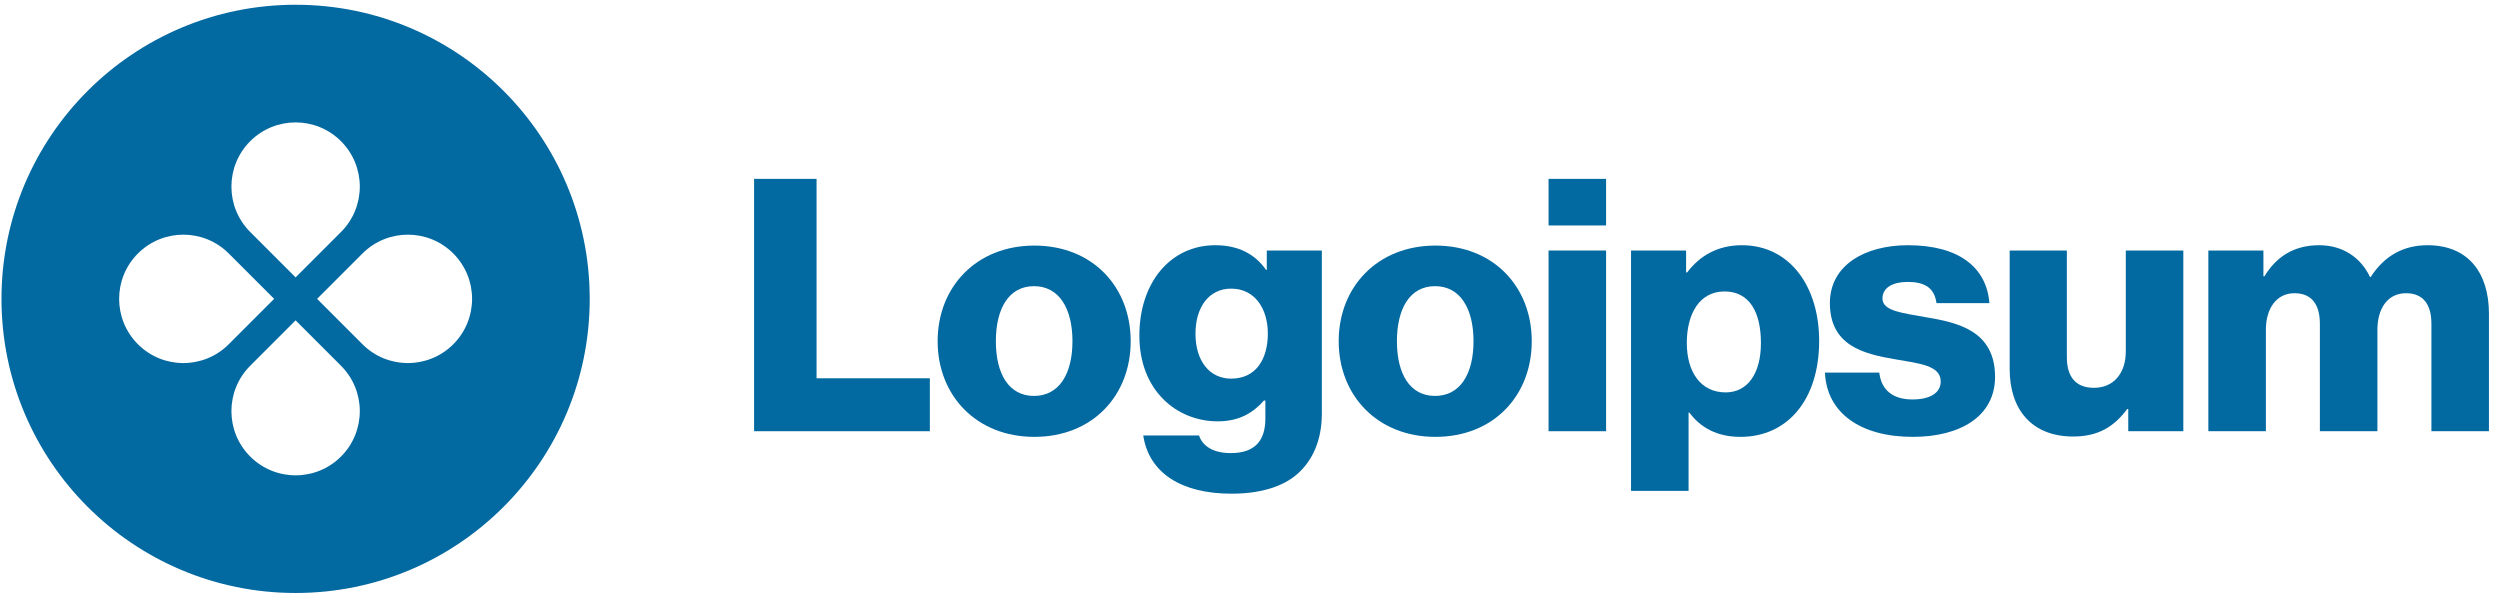
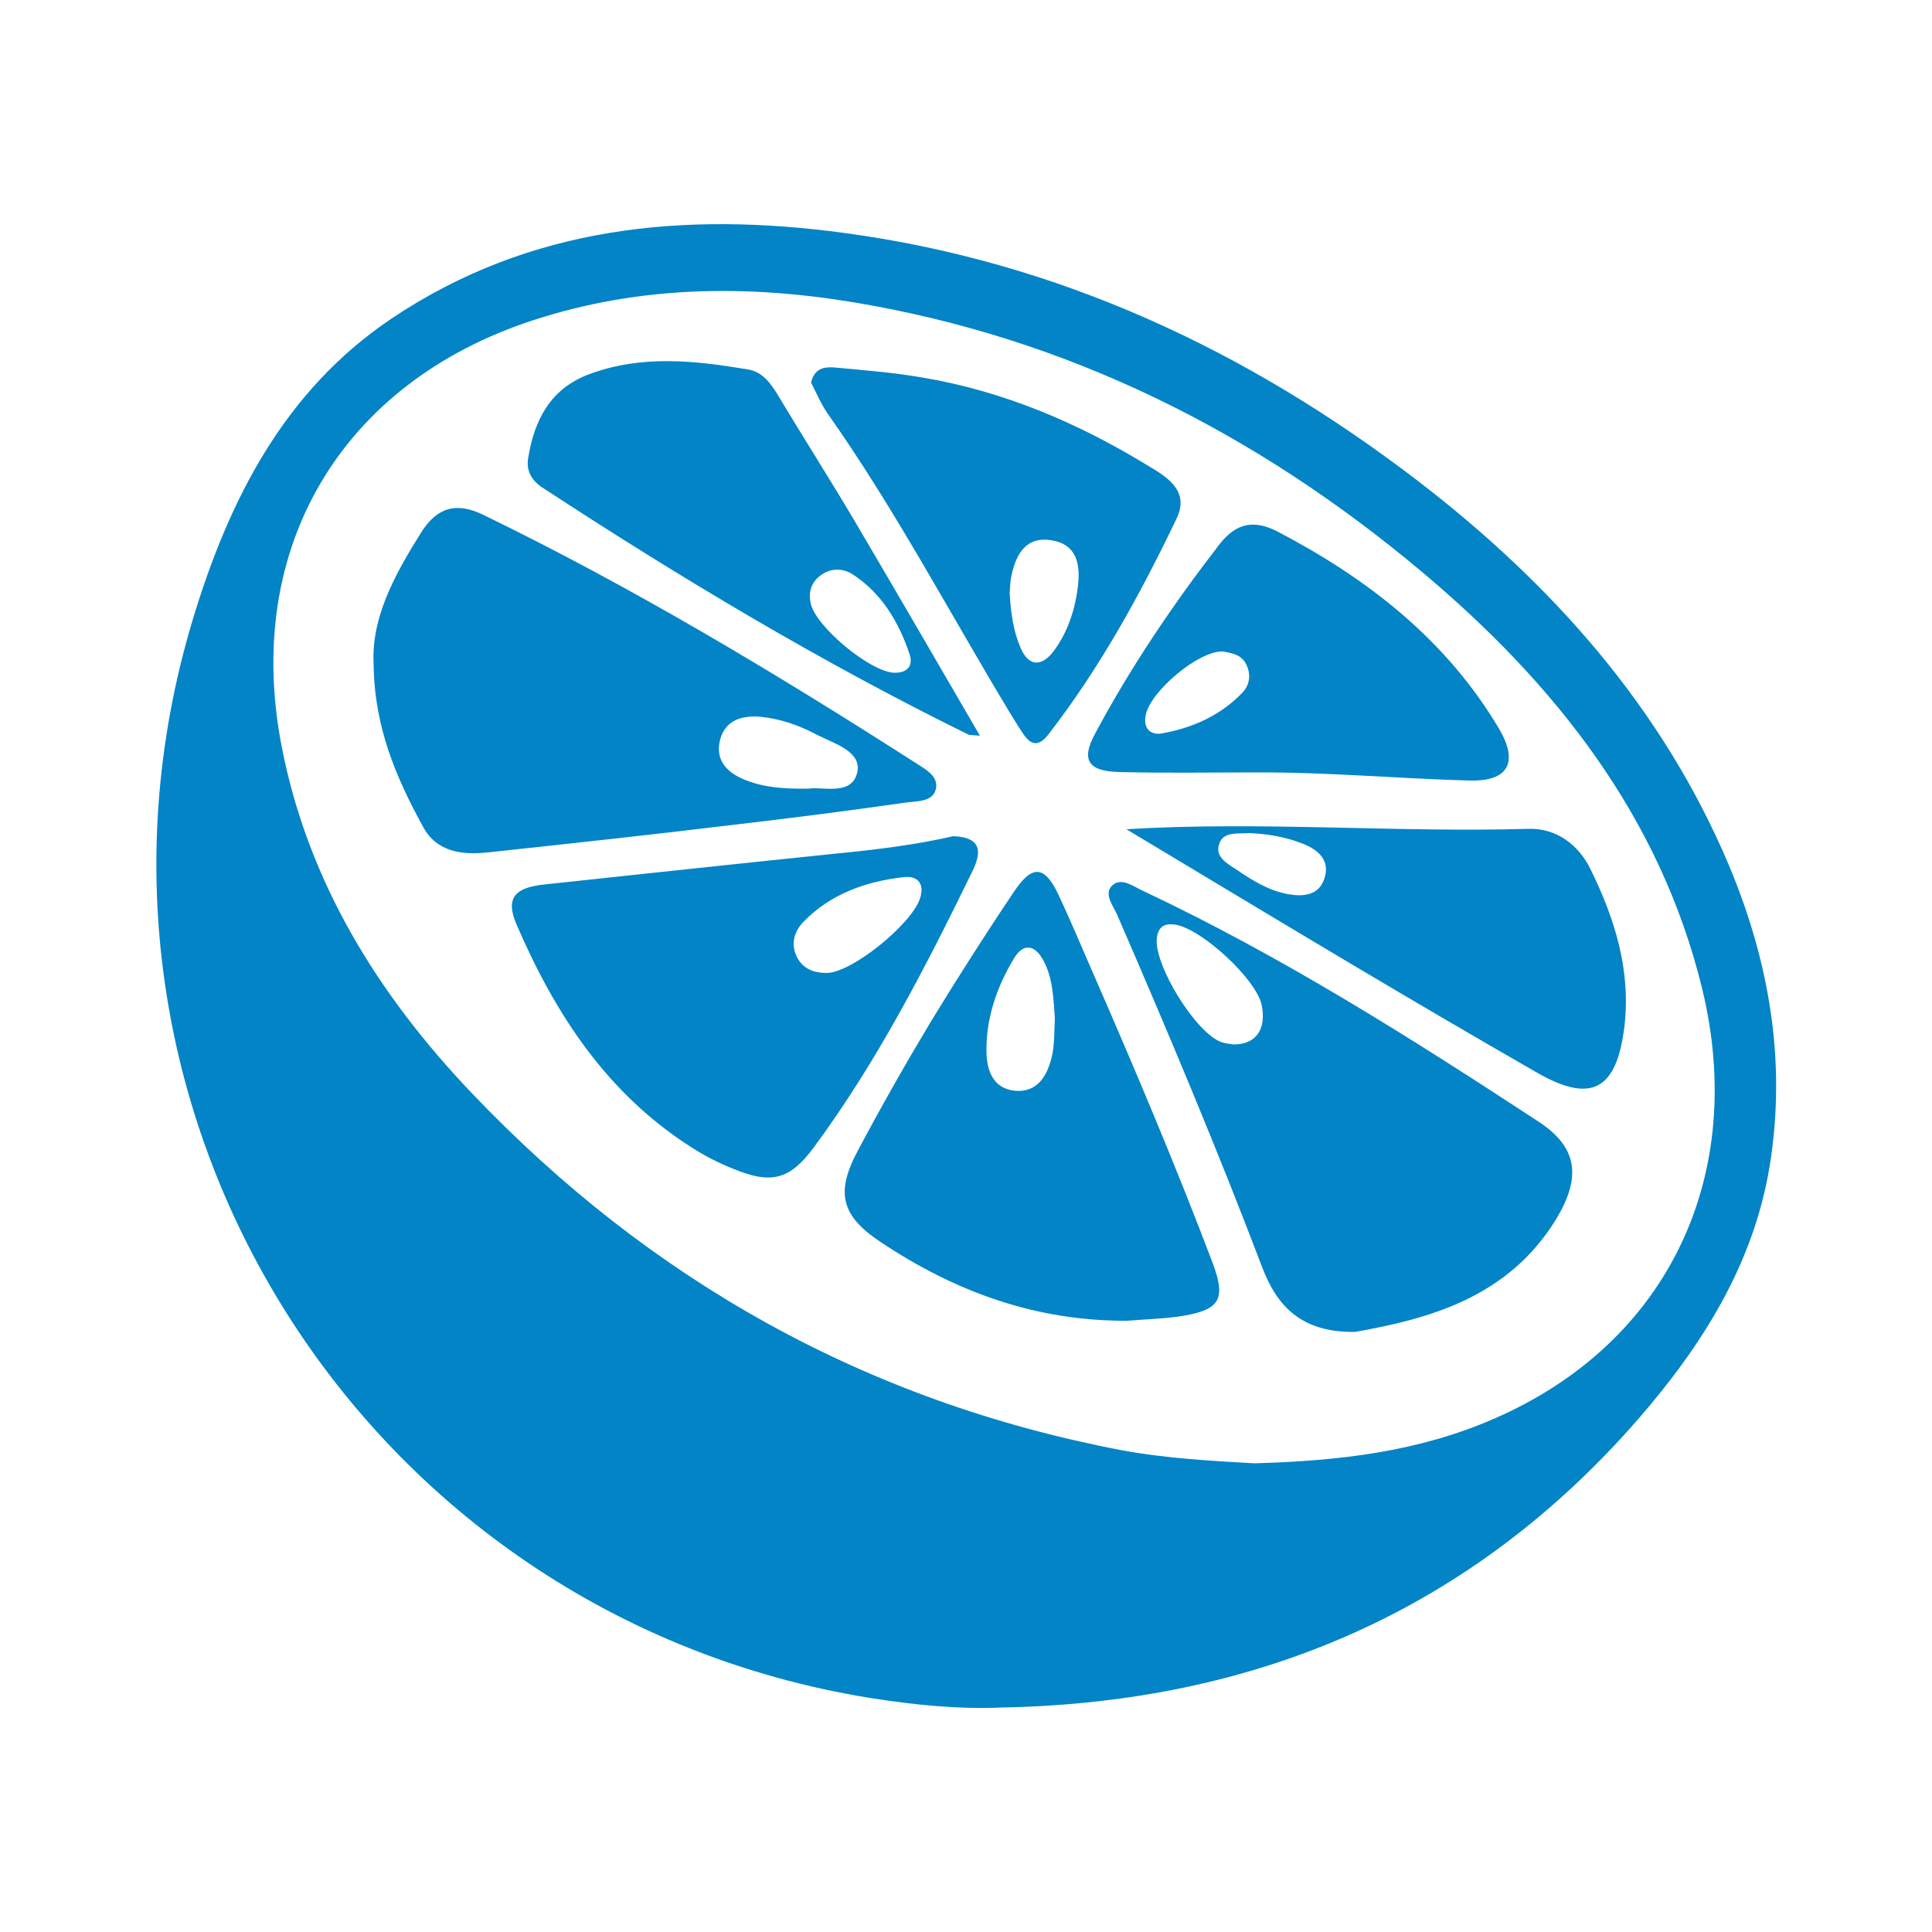
- <svg xmlns="http://www.w3.org/2000/svg" id="logo-52" width="170" height="41" viewBox="0 0 170 41" fill="none">
-   <path d="M51.278 29.323H63.23V25.723H55.526V12.163H51.278V29.323Z" class="cneutral" fill="#0369a1" />
-   <path d="M70.311 26.923C68.607 26.923 67.719 25.435 67.719 23.203C67.719 20.971 68.607 19.459 70.311 19.459C72.015 19.459 72.927 20.971 72.927 23.203C72.927 25.435 72.015 26.923 70.311 26.923ZM70.335 29.707C74.295 29.707 76.887 26.899 76.887 23.203C76.887 19.507 74.295 16.699 70.335 16.699C66.399 16.699 63.759 19.507 63.759 23.203C63.759 26.899 66.399 29.707 70.335 29.707Z" class="cneutral" fill="#0369a1" />
-   <path d="M83.741 33.571C85.565 33.571 87.173 33.163 88.253 32.203C89.237 31.315 89.885 29.971 89.885 28.123V17.035H86.141V18.355H86.093C85.373 17.323 84.269 16.675 82.637 16.675C79.589 16.675 77.477 19.219 77.477 22.819C77.477 26.587 80.045 28.651 82.805 28.651C84.293 28.651 85.229 28.051 85.949 27.235H86.045V28.459C86.045 29.947 85.349 30.811 83.693 30.811C82.397 30.811 81.749 30.259 81.533 29.611H77.741C78.125 32.179 80.357 33.571 83.741 33.571ZM83.717 25.747C82.253 25.747 81.293 24.547 81.293 22.699C81.293 20.827 82.253 19.627 83.717 19.627C85.349 19.627 86.213 21.019 86.213 22.675C86.213 24.403 85.421 25.747 83.717 25.747Z" class="cneutral" fill="#0369a1" />
-   <path d="M97.583 26.923C95.879 26.923 94.991 25.435 94.991 23.203C94.991 20.971 95.879 19.459 97.583 19.459C99.287 19.459 100.199 20.971 100.199 23.203C100.199 25.435 99.287 26.923 97.583 26.923ZM97.607 29.707C101.567 29.707 104.159 26.899 104.159 23.203C104.159 19.507 101.567 16.699 97.607 16.699C93.671 16.699 91.031 19.507 91.031 23.203C91.031 26.899 93.671 29.707 97.607 29.707Z" class="cneutral" fill="#0369a1" />
-   <path d="M105.302 29.323H109.214V17.035H105.302V29.323ZM105.302 15.331H109.214V12.163H105.302V15.331Z" class="cneutral" fill="#0369a1" />
-   <path d="M110.911 33.379H114.823V28.051H114.871C115.639 29.083 116.767 29.707 118.351 29.707C121.567 29.707 123.703 27.163 123.703 23.179C123.703 19.483 121.711 16.675 118.447 16.675C116.767 16.675 115.567 17.419 114.727 18.523H114.655V17.035H110.911V33.379ZM117.343 26.683C115.663 26.683 114.703 25.315 114.703 23.323C114.703 21.331 115.567 19.819 117.271 19.819C118.951 19.819 119.743 21.211 119.743 23.323C119.743 25.411 118.831 26.683 117.343 26.683Z" class="cneutral" fill="#0369a1" />
-   <path d="M130.072 29.707C133.288 29.707 135.664 28.315 135.664 25.627C135.664 22.483 133.12 21.931 130.96 21.571C129.4 21.283 128.008 21.163 128.008 20.299C128.008 19.531 128.752 19.171 129.712 19.171C130.792 19.171 131.536 19.507 131.68 20.611H135.28C135.088 18.187 133.216 16.675 129.736 16.675C126.832 16.675 124.432 18.019 124.432 20.611C124.432 23.491 126.712 24.067 128.848 24.427C130.48 24.715 131.968 24.835 131.968 25.939C131.968 26.731 131.224 27.163 130.048 27.163C128.752 27.163 127.936 26.563 127.792 25.339H124.096C124.216 28.051 126.472 29.707 130.072 29.707Z" class="cneutral" fill="#0369a1" />
-   <path d="M140.978 29.683C142.682 29.683 143.762 29.011 144.65 27.811H144.722V29.323H148.466V17.035H144.554V23.899C144.554 25.363 143.738 26.371 142.394 26.371C141.146 26.371 140.546 25.627 140.546 24.283V17.035H136.658V25.099C136.658 27.835 138.146 29.683 140.978 29.683Z" class="cneutral" fill="#0369a1" />
-   <path d="M150.168 29.323H154.08V22.435C154.08 20.971 154.8 19.939 156.024 19.939C157.2 19.939 157.752 20.707 157.752 22.027V29.323H161.664V22.435C161.664 20.971 162.36 19.939 163.608 19.939C164.784 19.939 165.336 20.707 165.336 22.027V29.323H169.248V21.331C169.248 18.571 167.856 16.675 165.072 16.675C163.488 16.675 162.168 17.347 161.208 18.835H161.16C160.536 17.515 159.312 16.675 157.704 16.675C155.928 16.675 154.752 17.515 153.984 18.787H153.912V17.035H150.168V29.323Z" class="cneutral" fill="#0369a1" />
-   <path fill-rule="evenodd" clip-rule="evenodd" d="M20.101 40.323C31.147 40.323 40.101 31.369 40.101 20.323C40.101 9.278 31.147 0.323 20.101 0.323C9.056 0.323 0.101 9.278 0.101 20.323C0.101 31.369 9.056 40.323 20.101 40.323ZM23.188 15.776C24.893 14.071 24.893 11.307 23.188 9.602C21.483 7.897 18.719 7.897 17.015 9.602C15.31 11.307 15.31 14.071 17.015 15.776L20.101 18.863L23.188 15.776ZM24.649 23.41C26.354 25.115 29.118 25.115 30.823 23.41C32.528 21.705 32.528 18.941 30.823 17.236C29.118 15.531 26.354 15.531 24.649 17.236L21.562 20.323L24.649 23.41ZM23.188 31.045C24.893 29.34 24.893 26.576 23.188 24.871L20.101 21.784L17.015 24.871C15.31 26.576 15.31 29.34 17.015 31.045C18.719 32.749 21.483 32.749 23.188 31.045ZM9.38 23.41C7.675 21.705 7.675 18.941 9.38 17.236C11.085 15.531 13.849 15.531 15.554 17.236L18.641 20.323L15.554 23.41C13.849 25.115 11.085 25.115 9.38 23.41Z" class="ccustom" fill="#0369a1" />
+ <svg xmlns="http://www.w3.org/2000/svg" version="1.1" id="Layer_1" x="0px" y="0px" viewBox="0 0 500 500" style="enable-background:new 0 0 500 500;" xml:space="preserve">
+   <style type="text/css">
+ 	.st0{fill:#0284C7;}
+ 	.st1{fill:#0284C7;}
+     .st2{font-family:'Arial';font-size:30px;fill:#0284C7;}
+ </style>
+   <path class="st0" d="M447.3,223.6c-17.2-40.6-45.7-72.5-80.3-99.1c-44.1-33.8-93-56.7-148.4-64.2c-41.4-5.6-81.4-1.9-117.2,22.1  c-27.9,18.7-42.2,47.1-51.5,77.9c-38.3,126.9,44,257.8,175.1,279.1c11.4,1.8,22.8,3,34.5,2.5c65.6-1.3,121.3-25,164.6-74.8  c16.3-18.8,29.7-39.8,33.9-65.4C462.4,274.5,457.8,248.5,447.3,223.6z M386.8,367.1c-19.4,8.5-39.8,11-62.2,11.6  c-10.5-0.6-22.5-1.2-34.4-3.4c-66-12.6-121.9-43.9-168.1-92.4c-24.2-25.4-42.4-54.6-49.2-89.7c-10-51.3,15.4-94.1,65-110.3  c27.2-8.9,54.9-9.3,82.8-4.7C276.3,87.4,325,111.9,368,148c34.4,28.9,61.6,63.2,72.5,107.8C452.2,303.9,432,347.4,386.8,367.1z" />
+   <path class="st1" d="M234.4,207.7c2.9-0.4,7-0.1,7.8-3.5c0.8-3.3-2.8-5.2-5.3-6.8c-36.2-23.2-73-45.3-111.7-64.1  c-7.1-3.5-12.1-2-16.2,4.5c-6.9,11-13,22.1-12.3,34.3c0.2,16.2,5.9,29.3,12.8,41.9c3.6,6.6,10.2,7.3,16.8,6.6  c21.3-2.3,42.7-4.6,64-7.2C205,211.7,219.7,209.8,234.4,207.7z M186.4,191.3c1.4-5,5.7-6.2,10.4-5.8c5.1,0.5,10,2.2,14.5,4.6  c4.5,2.3,11.6,4.3,10.6,9.6c-1.3,6.4-8.9,3.8-12.6,4.4c-6.4,0.1-11.5-0.3-16.3-2.2C188.3,200.1,184.9,196.8,186.4,191.3z   M398.2,290.3c-33.1-21.7-66.6-42.9-102.5-59.8c-2.4-1.1-5.5-3.5-7.8-1.4c-2.4,2.2,0.2,5.3,1.2,7.6c13.1,30.2,25.9,60.6,37.6,91.4  c3.7,9.6,9.8,16.8,24,16.6c19-3.4,39.6-8.8,52.1-29.3C409.2,304.7,408.4,297,398.2,290.3z M319.3,270.3c-0.7-0.1-2-0.2-3.2-0.6  c-6.6-2.3-17.6-20.1-16.7-27c0.4-2.9,1.9-3.8,4.8-3.4c6.8,1.1,20.8,14,22.3,20.7C327.8,266.2,325.2,270.3,319.3,270.3z M283,252.1  c-3-6.8-5.8-13.6-9-20.4c-3.6-7.7-6.8-8.1-11.6-0.9c-7.4,11-14.6,22.3-21.5,33.6c-6.6,11-12.9,22.1-18.9,33.4  c-5.8,10.8-4.3,16.8,5.7,23.5c19.4,13,40.5,20.7,64.2,20.5c4.8-0.4,9.7-0.5,14.5-1.3c9.3-1.6,10.8-4.4,7.6-13.2  C304.4,301.9,293.8,276.9,283,252.1z M272.1,273.9c-1.2,4.6-3.6,8.8-9.3,8.4c-5.8-0.5-7.4-5.3-7.5-9.9c-0.2-8.8,2.7-17.1,7.2-24.5  c2.4-3.9,5.3-3.4,7.5,0.6c2.5,4.6,2.6,9.8,3,14.9C272.8,266.8,273,270.5,272.1,273.9z M246.7,216.4c-9.5,2.2-19.9,3.5-30.3,4.5  c-25.2,2.6-50.4,5.3-75.5,8c-7.9,0.8-10.1,3.7-7.2,10.4c10,23.2,23.4,43.7,45.2,57.6c3.4,2.2,7.1,4.1,10.9,5.6  c9.7,4,14.5,2.9,20.7-5.4c16.5-22.3,29.1-46.9,41.2-71.7C253.7,221.2,254.7,216.7,246.7,216.4z M238.2,232.2  c-1.8,6.6-17.6,19.5-24.2,19.6c-3.3,0-6.1-1-7.7-4c-1.7-3.3-0.9-6.6,1.6-9.2c7.1-7.3,16.2-10.5,26-11.6  C237.1,226.6,239.3,228.3,238.2,232.2z M140.4,126.2c35.6,23.3,72,45.1,110.2,63.9c0.4,0.2,1,0.1,3,0.3  c-11.1-19.1-21.6-37.2-32.2-55.2c-6.5-11-13.4-21.8-20-32.8c-1.9-3.2-4.1-6.2-7.9-6.8c-13.7-2.3-27.4-3.8-40.9,1.2  c-10.1,3.7-14.3,11.8-15.9,21.7C136.1,121.8,137.6,124.4,140.4,126.2z M212,149.2c2.6-2.2,5.9-2.3,8.6-0.6  c7.6,4.9,12,12.4,14.8,20.7c1,3-0.6,4.9-4,4.8c-6.2-0.2-20.4-12-21.6-18C209.2,153.4,209.9,150.9,212,149.2z M411.6,224.9  c-3.1-6.3-8.8-10.6-16-10.4c-34.6,1-69.1-2-104.1,0.1c19.5,11.7,38.9,23.4,58.4,35c15.8,9.4,31.7,18.7,47.7,27.9  c14.2,8.2,20.8,4.7,22.8-11.9C422.1,251.1,417.9,237.7,411.6,224.9z M342.8,227.2c-1.4,4.6-5.5,4.9-9.5,4.2  c-4.9-0.9-9.1-3.5-13.1-6.2c-2.5-1.7-6-3.4-4.6-7c1.1-3,4.7-2.4,7.8-2.6c4.6,0.2,9.4,1,13.9,2.8C341.3,220,344.2,222.7,342.8,227.2z   M289.6,199.8c11.8,0.3,23.6,0.1,35.3,0.1c18.5-0.1,36.9,1.6,55.3,2.1c10.2,0.3,12.9-4.7,7.7-13.5c-13.7-23-33.9-38.7-57.2-50.9  c-6.2-3.2-10.8-2.3-15.2,3.4c-11.9,15.4-22.8,31.5-32,48.7C279.7,196.6,281.5,199.6,289.6,199.8z M296.5,185.1  c1.2-6.2,13.7-16.7,19.9-16.5c2.4,0.4,5,0.8,6.2,3.5c1.2,2.6,0.8,5.2-1.1,7.2c-5.7,5.9-12.9,9.1-20.8,10.5  C297.9,190.3,295.8,188.7,296.5,185.1z M261.5,184.7c1.1,1.7,2.1,3.5,3.3,5.2c2,3,4,3.4,6.5,0.2c13.4-17.3,23.8-36.3,33.2-55.9  c3.5-7.3-2.7-10.9-7.6-13.8c-18-11-37.3-19.2-58.2-22.7c-7.5-1.3-15.2-1.9-22.8-2.6c-2.6-0.2-5.1,0.2-6,3.9c1.3,2.5,2.5,5.4,4.2,7.9  C231.6,131.7,245.8,158.7,261.5,184.7z M261.8,148.8c1.2-5.4,3.7-10,10.2-9c6.6,1,7.6,6.1,7,11.6c-0.7,6.2-2.6,12.1-6.3,17.1  c-3.1,4.1-6.5,4.1-8.6-0.9c-1.8-4.2-2.5-8.8-2.8-14.1C261.4,152.3,261.4,150.5,261.8,148.8z" />
</svg>
